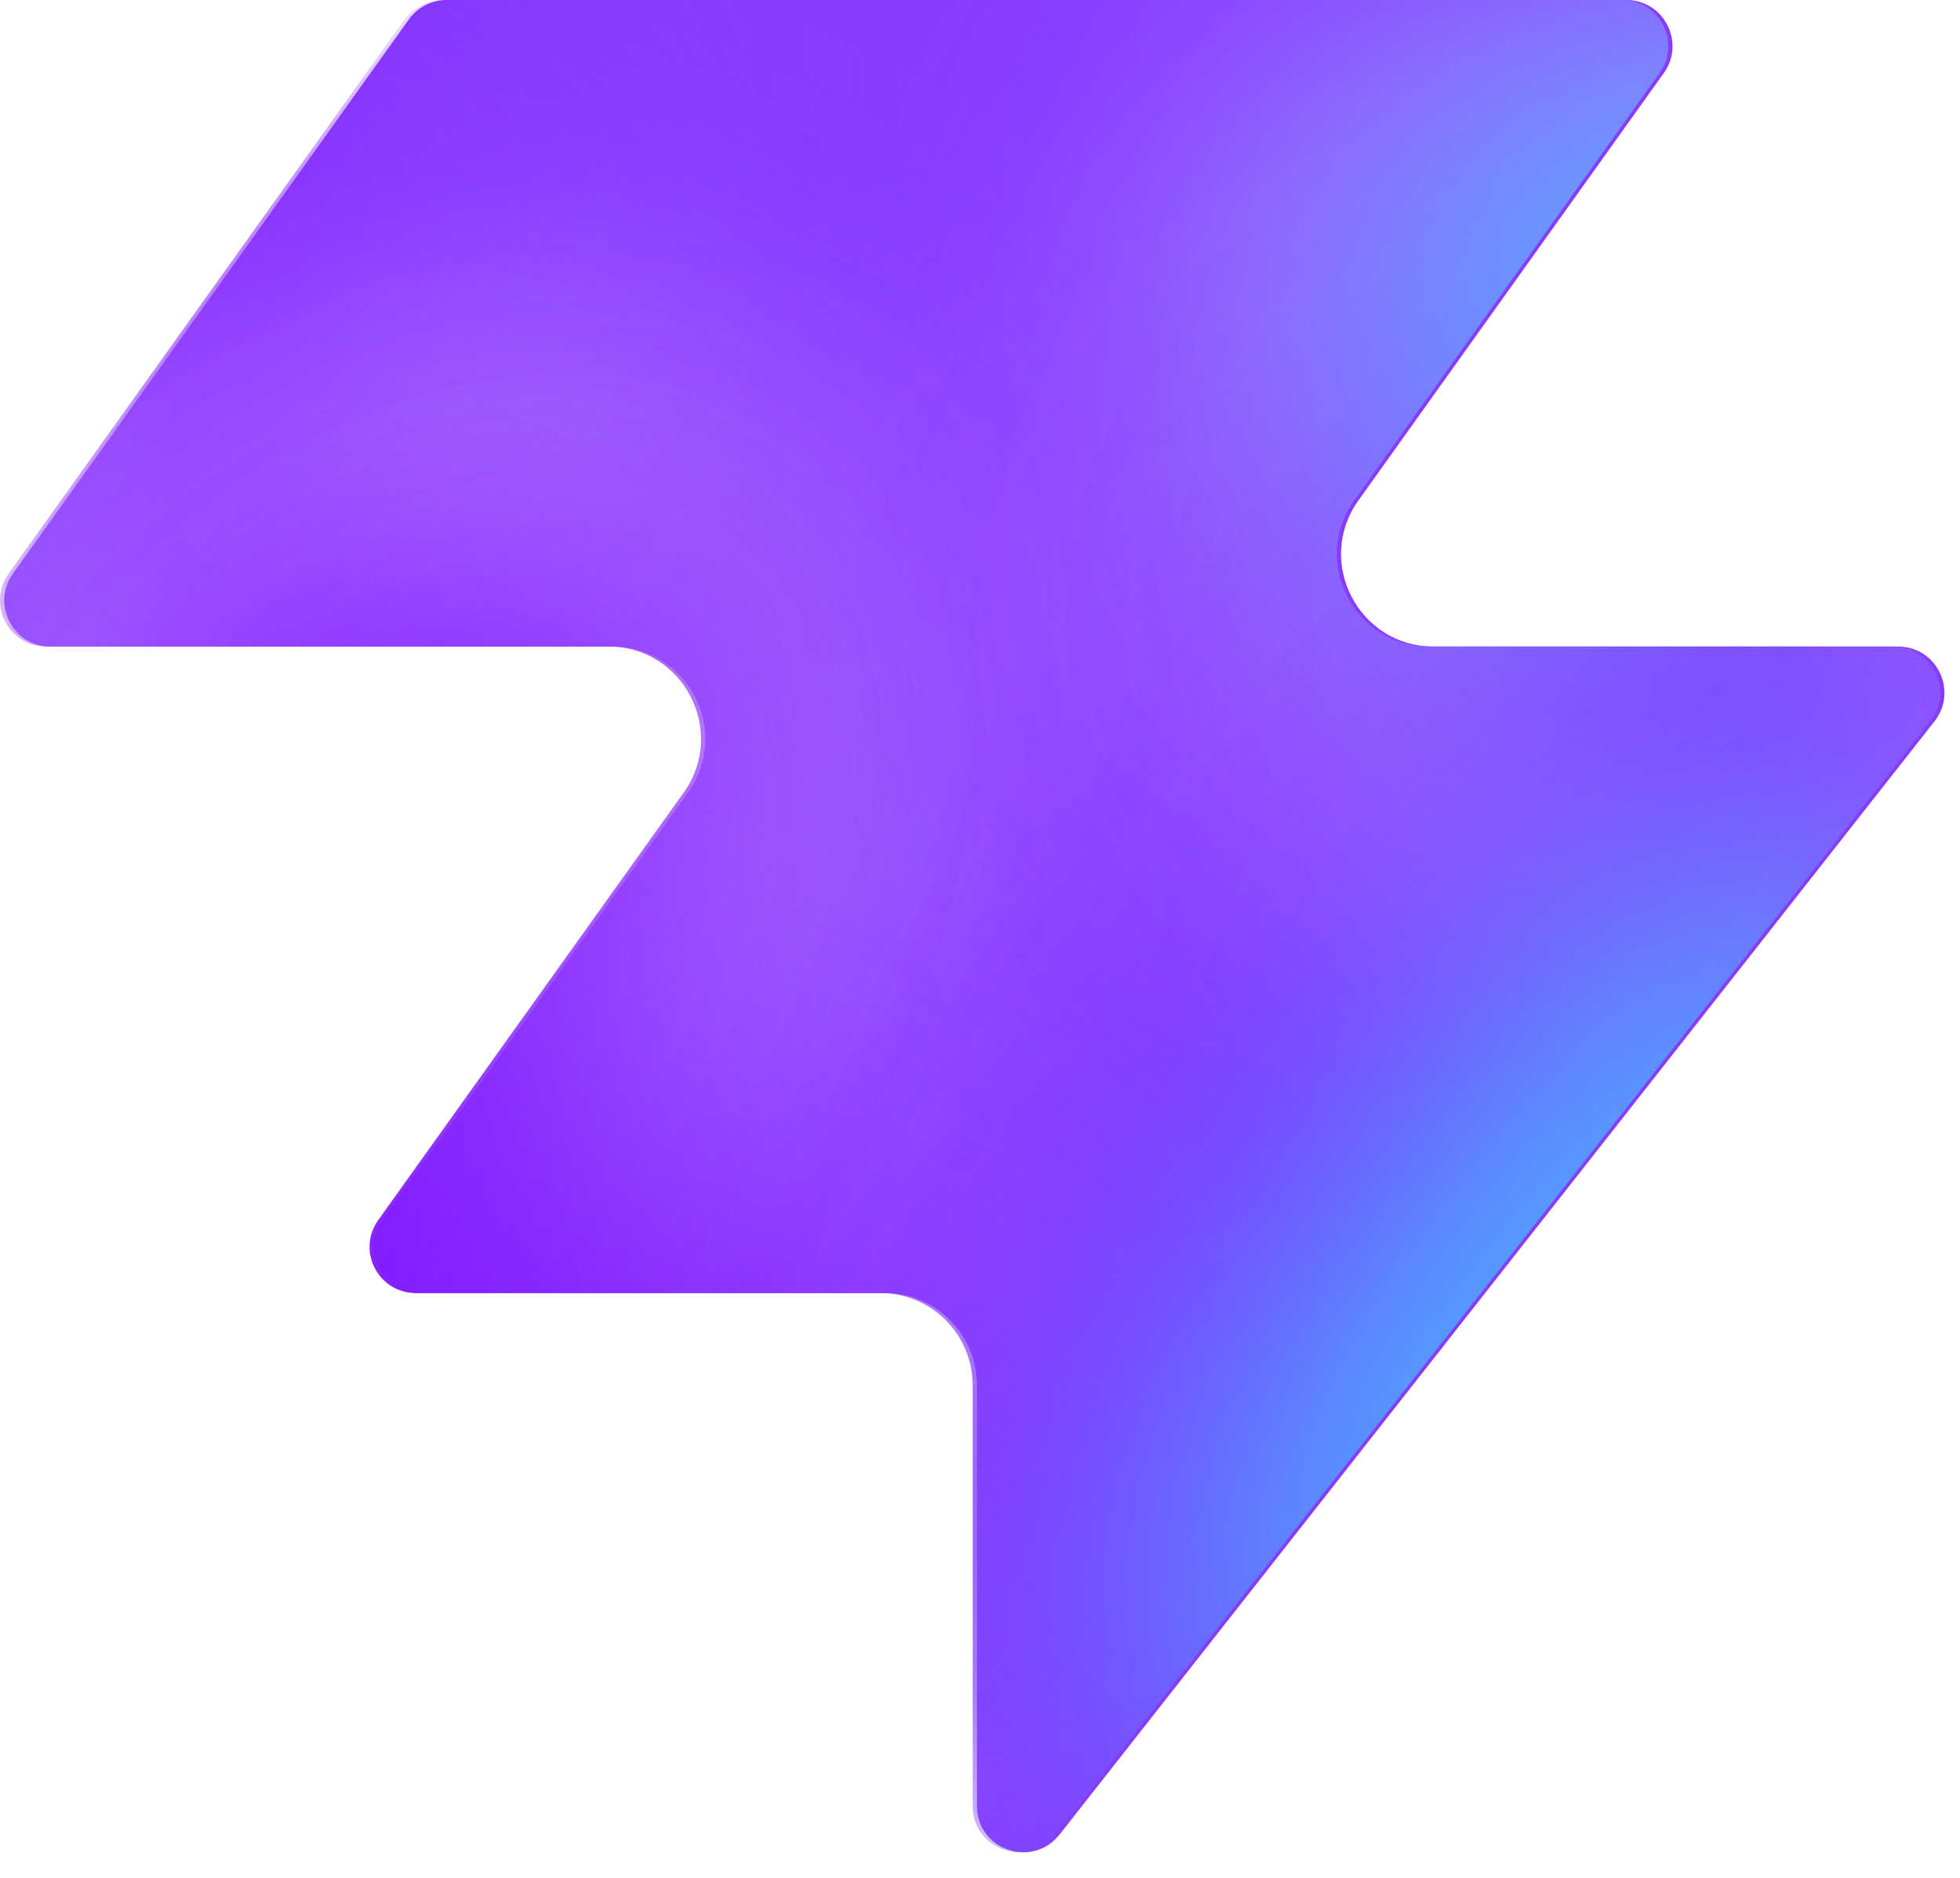
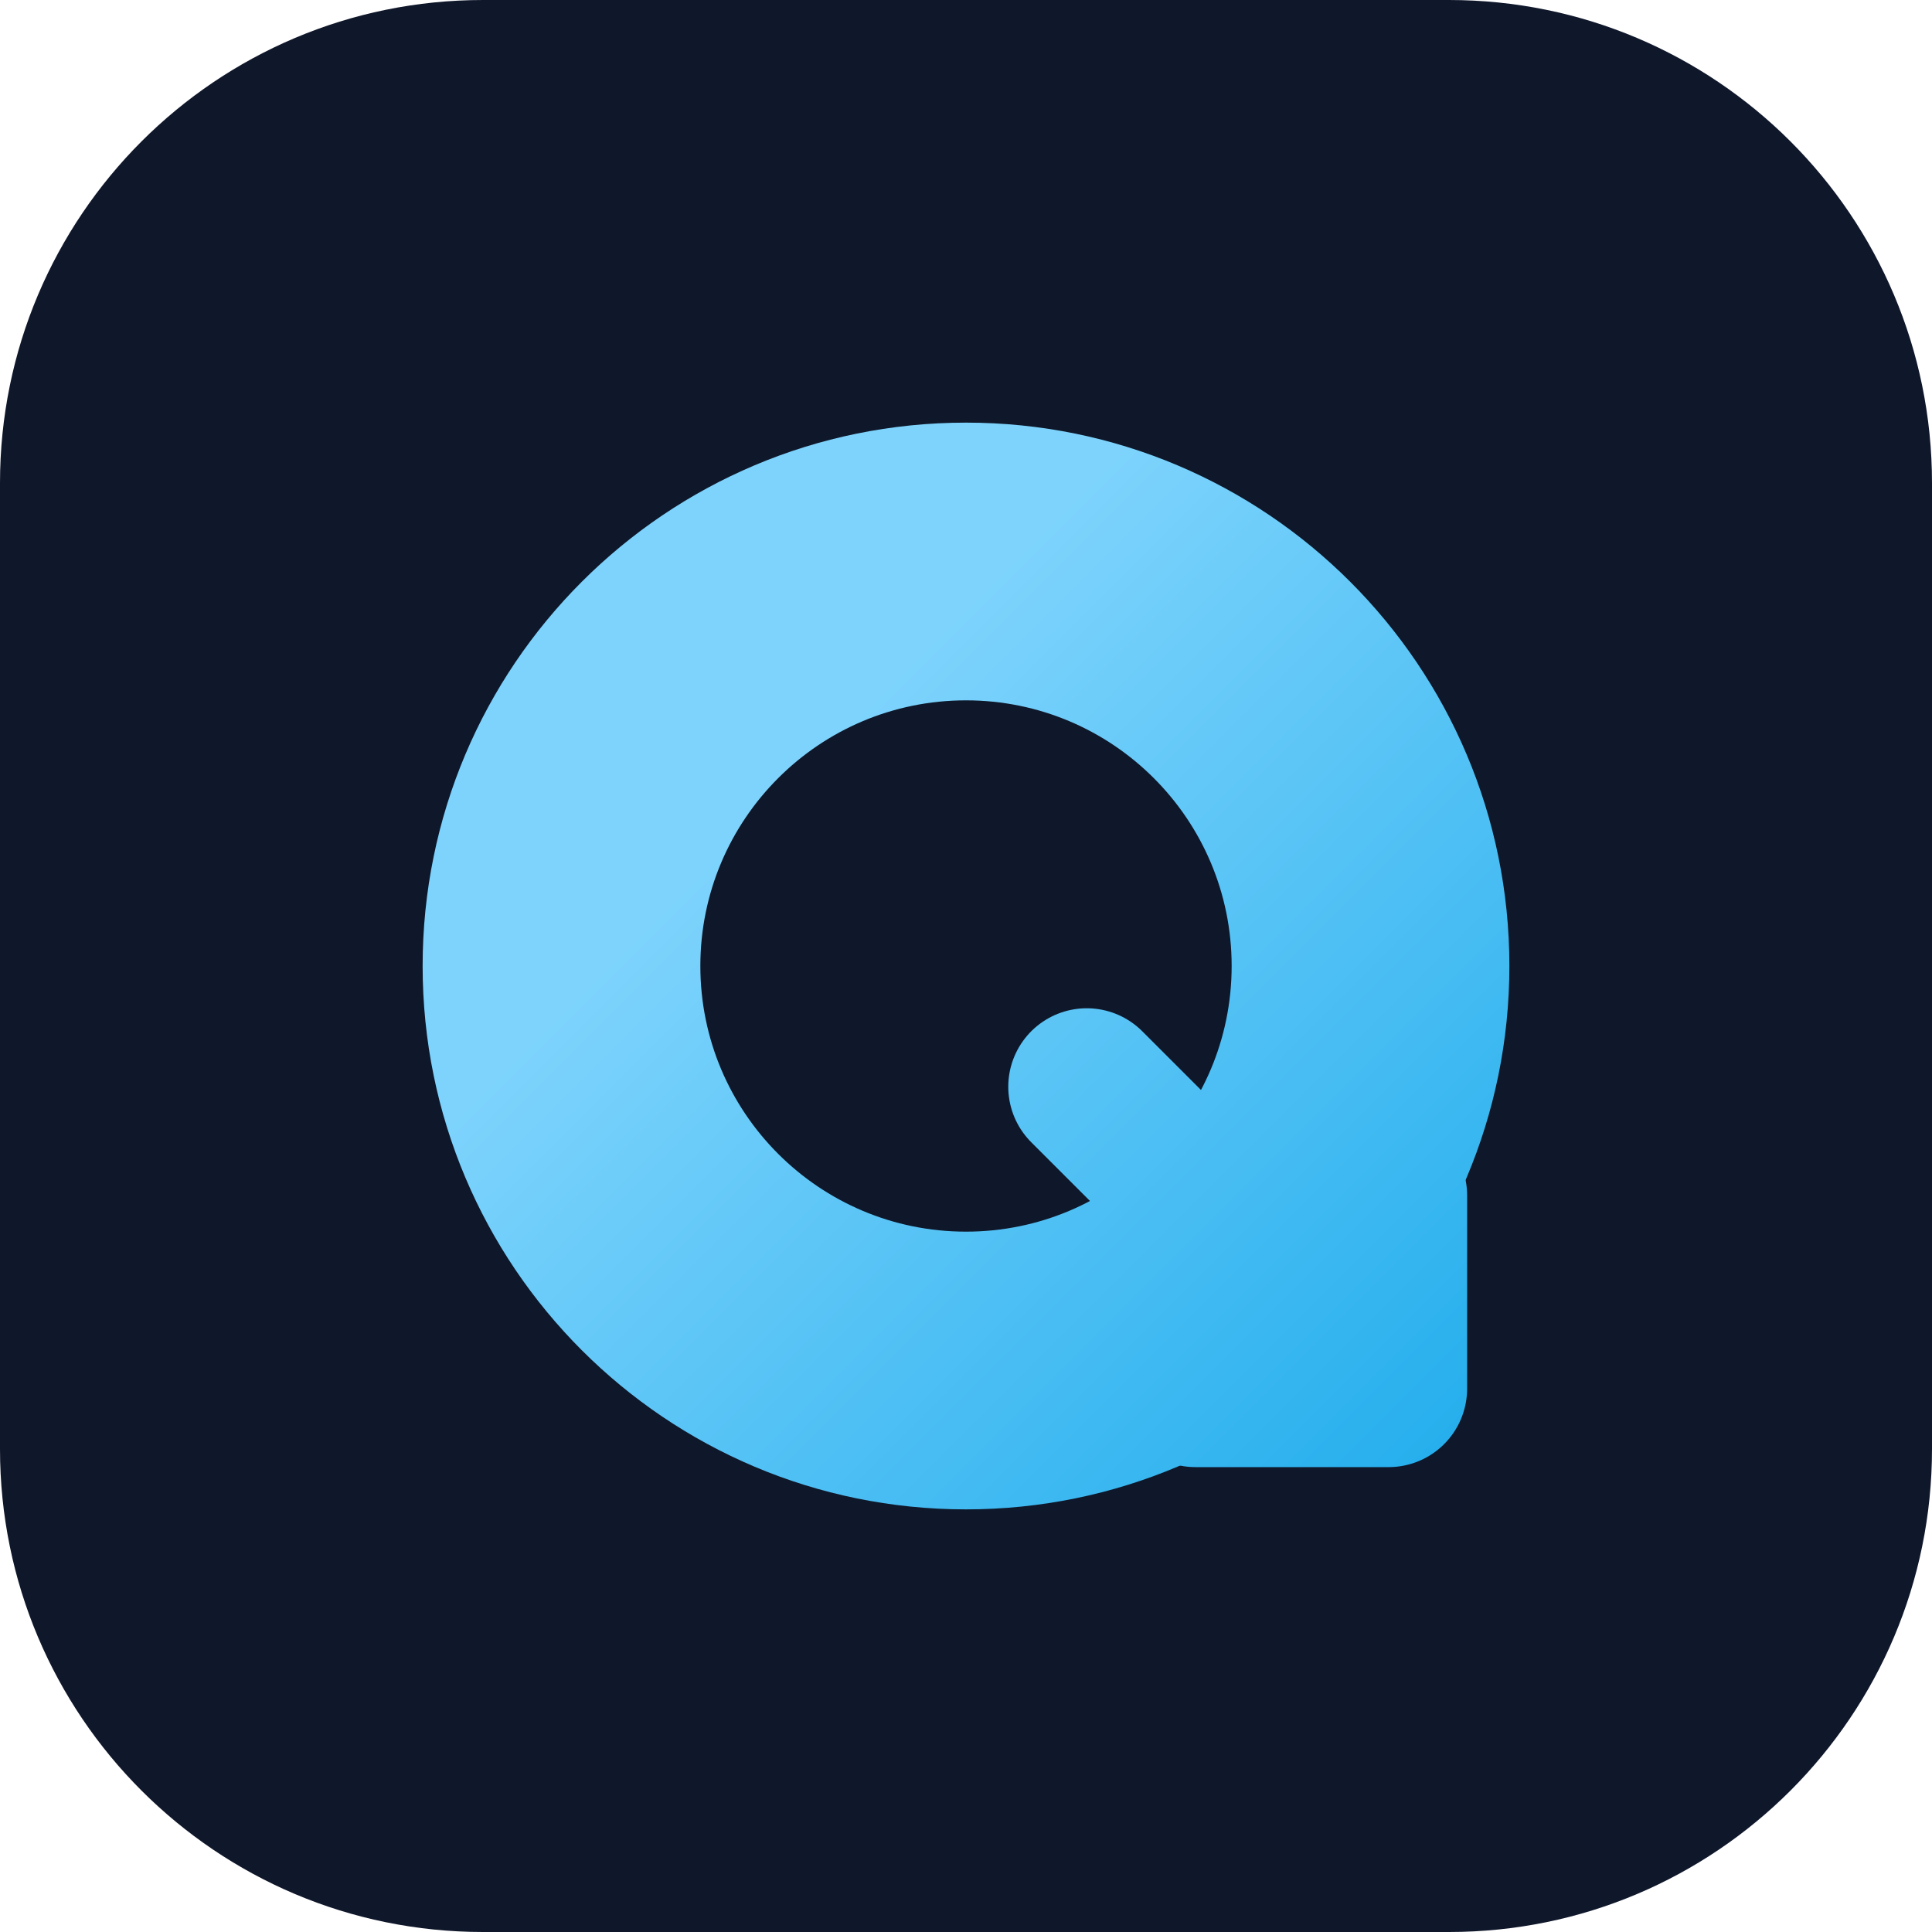
- <svg xmlns="http://www.w3.org/2000/svg" width="48" height="46" fill="none" viewBox="0 0 48 46">
-   <path fill="#863bff" d="M25.946 44.938c-.664.845-2.021.375-2.021-.698V33.937a2.26 2.26 0 0 0-2.262-2.262H10.287c-.92 0-1.456-1.04-.92-1.788l7.48-10.471c1.07-1.497 0-3.578-1.842-3.578H1.237c-.92 0-1.456-1.04-.92-1.788L10.013.474c.214-.297.556-.474.92-.474h28.894c.92 0 1.456 1.04.92 1.788l-7.48 10.471c-1.07 1.498 0 3.579 1.842 3.579h11.377c.943 0 1.473 1.088.89 1.83L25.947 44.94z" style="fill:#863bff;fill:color(display-p3 .525 .23 1);fill-opacity:1" />
-   <mask id="a" width="48" height="46" x="0" y="0" maskUnits="userSpaceOnUse" style="mask-type:alpha">
-     <path fill="#000" d="M25.842 44.938c-.664.844-2.021.375-2.021-.698V33.937a2.26 2.26 0 0 0-2.262-2.262H10.183c-.92 0-1.456-1.04-.92-1.788l7.48-10.471c1.07-1.498 0-3.579-1.842-3.579H1.133c-.92 0-1.456-1.04-.92-1.787L9.91.473c.214-.297.556-.474.92-.474h28.894c.92 0 1.456 1.04.92 1.788l-7.48 10.471c-1.07 1.498 0 3.578 1.842 3.578h11.377c.943 0 1.473 1.088.89 1.832L25.843 44.94z" style="fill:#000;fill-opacity:1" />
-   </mask>
-   <g mask="url(#a)">
-     <g filter="url(#b)">
-       <ellipse cx="5.508" cy="14.704" fill="#ede6ff" rx="5.508" ry="14.704" style="fill:#ede6ff;fill:color(display-p3 .927 .903 1);fill-opacity:1" transform="matrix(.00324 1 1 -.00324 -4.47 31.516)" />
-     </g>
-     <g filter="url(#c)">
-       <ellipse cx="10.399" cy="29.851" fill="#ede6ff" rx="10.399" ry="29.851" style="fill:#ede6ff;fill:color(display-p3 .927 .903 1);fill-opacity:1" transform="matrix(.00324 1 1 -.00324 -39.328 7.883)" />
-     </g>
-     <g filter="url(#d)">
-       <ellipse cx="5.508" cy="30.487" fill="#7e14ff" rx="5.508" ry="30.487" style="fill:#7e14ff;fill:color(display-p3 .492 .077 1);fill-opacity:1" transform="rotate(89.814 -25.913 -14.639)scale(1 -1)" />
-     </g>
-     <g filter="url(#e)">
-       <ellipse cx="5.508" cy="30.599" fill="#7e14ff" rx="5.508" ry="30.599" style="fill:#7e14ff;fill:color(display-p3 .492 .077 1);fill-opacity:1" transform="rotate(89.814 -32.644 -3.334)scale(1 -1)" />
-     </g>
-     <g filter="url(#f)">
-       <ellipse cx="5.508" cy="30.599" fill="#7e14ff" rx="5.508" ry="30.599" style="fill:#7e14ff;fill:color(display-p3 .492 .077 1);fill-opacity:1" transform="matrix(.00324 1 1 -.00324 -34.34 30.47)" />
-     </g>
-     <g filter="url(#g)">
-       <ellipse cx="14.072" cy="22.078" fill="#ede6ff" rx="14.072" ry="22.078" style="fill:#ede6ff;fill:color(display-p3 .927 .903 1);fill-opacity:1" transform="rotate(93.35 24.506 48.493)scale(-1 1)" />
-     </g>
-     <g filter="url(#h)">
-       <ellipse cx="3.47" cy="21.501" fill="#7e14ff" rx="3.47" ry="21.501" style="fill:#7e14ff;fill:color(display-p3 .492 .077 1);fill-opacity:1" transform="rotate(89.009 28.708 47.59)scale(-1 1)" />
-     </g>
-     <g filter="url(#i)">
-       <ellipse cx="3.47" cy="21.501" fill="#7e14ff" rx="3.47" ry="21.501" style="fill:#7e14ff;fill:color(display-p3 .492 .077 1);fill-opacity:1" transform="rotate(89.009 28.708 47.59)scale(-1 1)" />
-     </g>
-     <g filter="url(#j)">
-       <ellipse cx=".387" cy="8.972" fill="#7e14ff" rx="4.407" ry="29.108" style="fill:#7e14ff;fill:color(display-p3 .492 .077 1);fill-opacity:1" transform="rotate(39.51 .387 8.972)" />
-     </g>
-     <g filter="url(#k)">
-       <ellipse cx="47.523" cy="-6.092" fill="#7e14ff" rx="4.407" ry="29.108" style="fill:#7e14ff;fill:color(display-p3 .492 .077 1);fill-opacity:1" transform="rotate(37.892 47.523 -6.092)" />
-     </g>
-     <g filter="url(#l)">
-       <ellipse cx="41.412" cy="6.333" fill="#47bfff" rx="5.971" ry="9.665" style="fill:#47bfff;fill:color(display-p3 .28 .748 1);fill-opacity:1" transform="rotate(37.892 41.412 6.333)" />
-     </g>
-     <g filter="url(#m)">
-       <ellipse cx="-1.879" cy="38.332" fill="#7e14ff" rx="4.407" ry="29.108" style="fill:#7e14ff;fill:color(display-p3 .492 .077 1);fill-opacity:1" transform="rotate(37.892 -1.88 38.332)" />
-     </g>
-     <g filter="url(#n)">
-       <ellipse cx="-1.879" cy="38.332" fill="#7e14ff" rx="4.407" ry="29.108" style="fill:#7e14ff;fill:color(display-p3 .492 .077 1);fill-opacity:1" transform="rotate(37.892 -1.88 38.332)" />
-     </g>
-     <g filter="url(#o)">
-       <ellipse cx="35.651" cy="29.907" fill="#7e14ff" rx="4.407" ry="29.108" style="fill:#7e14ff;fill:color(display-p3 .492 .077 1);fill-opacity:1" transform="rotate(37.892 35.651 29.907)" />
-     </g>
-     <g filter="url(#p)">
-       <ellipse cx="38.418" cy="32.4" fill="#47bfff" rx="5.971" ry="15.297" style="fill:#47bfff;fill:color(display-p3 .28 .748 1);fill-opacity:1" transform="rotate(37.892 38.418 32.4)" />
-     </g>
+ <svg xmlns="http://www.w3.org/2000/svg" viewBox="0 0 32 32">
+   <defs>
+     <linearGradient id="q" x1="9" y1="9" x2="23" y2="23" gradientUnits="userSpaceOnUse">
+       <stop stop-color="#7DD3FC" />
+       <stop offset="1" stop-color="#0EA5E9" />
+     </linearGradient>
+   </defs>
+   <rect width="32" height="32" rx="8" fill="#0F172A" />
+   <g transform="translate(4 4)">
+     <path fill="url(#q)" fill-rule="evenodd" d="M12 3a9 9 0 1 0 0 18 9 9 0 0 0 0-18Zm0 4.6a4.4 4.4 0 1 1 0 8.8 4.4 4.4 0 0 1 0-8.8Z" />
+     <path fill="none" stroke="url(#q)" stroke-width="2.6" stroke-linecap="round" stroke-linejoin="round" d="m14 14 5 5m0-3.2V19h-3.2" />
  </g>
-   <defs>
-     <filter id="b" width="60.045" height="41.654" x="-19.77" y="16.149" color-interpolation-filters="sRGB" filterUnits="userSpaceOnUse">
-       <feFlood flood-opacity="0" result="BackgroundImageFix" />
-       <feBlend in="SourceGraphic" in2="BackgroundImageFix" result="shape" />
-       <feGaussianBlur result="effect1_foregroundBlur_2002_17158" stdDeviation="7.659" />
-     </filter>
-     <filter id="c" width="90.34" height="51.437" x="-54.613" y="-7.533" color-interpolation-filters="sRGB" filterUnits="userSpaceOnUse">
-       <feFlood flood-opacity="0" result="BackgroundImageFix" />
-       <feBlend in="SourceGraphic" in2="BackgroundImageFix" result="shape" />
-       <feGaussianBlur result="effect1_foregroundBlur_2002_17158" stdDeviation="7.659" />
-     </filter>
-     <filter id="d" width="79.355" height="29.4" x="-49.64" y="2.03" color-interpolation-filters="sRGB" filterUnits="userSpaceOnUse">
-       <feFlood flood-opacity="0" result="BackgroundImageFix" />
-       <feBlend in="SourceGraphic" in2="BackgroundImageFix" result="shape" />
-       <feGaussianBlur result="effect1_foregroundBlur_2002_17158" stdDeviation="4.596" />
-     </filter>
-     <filter id="e" width="79.579" height="29.4" x="-45.045" y="20.029" color-interpolation-filters="sRGB" filterUnits="userSpaceOnUse">
-       <feFlood flood-opacity="0" result="BackgroundImageFix" />
-       <feBlend in="SourceGraphic" in2="BackgroundImageFix" result="shape" />
-       <feGaussianBlur result="effect1_foregroundBlur_2002_17158" stdDeviation="4.596" />
-     </filter>
-     <filter id="f" width="79.579" height="29.4" x="-43.513" y="21.178" color-interpolation-filters="sRGB" filterUnits="userSpaceOnUse">
-       <feFlood flood-opacity="0" result="BackgroundImageFix" />
-       <feBlend in="SourceGraphic" in2="BackgroundImageFix" result="shape" />
-       <feGaussianBlur result="effect1_foregroundBlur_2002_17158" stdDeviation="4.596" />
-     </filter>
-     <filter id="g" width="74.749" height="58.852" x="15.756" y="-17.901" color-interpolation-filters="sRGB" filterUnits="userSpaceOnUse">
-       <feFlood flood-opacity="0" result="BackgroundImageFix" />
-       <feBlend in="SourceGraphic" in2="BackgroundImageFix" result="shape" />
-       <feGaussianBlur result="effect1_foregroundBlur_2002_17158" stdDeviation="7.659" />
-     </filter>
-     <filter id="h" width="61.377" height="25.362" x="23.548" y="2.284" color-interpolation-filters="sRGB" filterUnits="userSpaceOnUse">
-       <feFlood flood-opacity="0" result="BackgroundImageFix" />
-       <feBlend in="SourceGraphic" in2="BackgroundImageFix" result="shape" />
-       <feGaussianBlur result="effect1_foregroundBlur_2002_17158" stdDeviation="4.596" />
-     </filter>
-     <filter id="i" width="61.377" height="25.362" x="23.548" y="2.284" color-interpolation-filters="sRGB" filterUnits="userSpaceOnUse">
-       <feFlood flood-opacity="0" result="BackgroundImageFix" />
-       <feBlend in="SourceGraphic" in2="BackgroundImageFix" result="shape" />
-       <feGaussianBlur result="effect1_foregroundBlur_2002_17158" stdDeviation="4.596" />
-     </filter>
-     <filter id="j" width="56.045" height="63.649" x="-27.636" y="-22.853" color-interpolation-filters="sRGB" filterUnits="userSpaceOnUse">
-       <feFlood flood-opacity="0" result="BackgroundImageFix" />
-       <feBlend in="SourceGraphic" in2="BackgroundImageFix" result="shape" />
-       <feGaussianBlur result="effect1_foregroundBlur_2002_17158" stdDeviation="4.596" />
-     </filter>
-     <filter id="k" width="54.814" height="64.646" x="20.116" y="-38.415" color-interpolation-filters="sRGB" filterUnits="userSpaceOnUse">
-       <feFlood flood-opacity="0" result="BackgroundImageFix" />
-       <feBlend in="SourceGraphic" in2="BackgroundImageFix" result="shape" />
-       <feGaussianBlur result="effect1_foregroundBlur_2002_17158" stdDeviation="4.596" />
-     </filter>
-     <filter id="l" width="33.541" height="35.313" x="24.641" y="-11.323" color-interpolation-filters="sRGB" filterUnits="userSpaceOnUse">
-       <feFlood flood-opacity="0" result="BackgroundImageFix" />
-       <feBlend in="SourceGraphic" in2="BackgroundImageFix" result="shape" />
-       <feGaussianBlur result="effect1_foregroundBlur_2002_17158" stdDeviation="4.596" />
-     </filter>
-     <filter id="m" width="54.814" height="64.646" x="-29.286" y="6.009" color-interpolation-filters="sRGB" filterUnits="userSpaceOnUse">
-       <feFlood flood-opacity="0" result="BackgroundImageFix" />
-       <feBlend in="SourceGraphic" in2="BackgroundImageFix" result="shape" />
-       <feGaussianBlur result="effect1_foregroundBlur_2002_17158" stdDeviation="4.596" />
-     </filter>
-     <filter id="n" width="54.814" height="64.646" x="-29.286" y="6.009" color-interpolation-filters="sRGB" filterUnits="userSpaceOnUse">
-       <feFlood flood-opacity="0" result="BackgroundImageFix" />
-       <feBlend in="SourceGraphic" in2="BackgroundImageFix" result="shape" />
-       <feGaussianBlur result="effect1_foregroundBlur_2002_17158" stdDeviation="4.596" />
-     </filter>
-     <filter id="o" width="54.814" height="64.646" x="8.244" y="-2.416" color-interpolation-filters="sRGB" filterUnits="userSpaceOnUse">
-       <feFlood flood-opacity="0" result="BackgroundImageFix" />
-       <feBlend in="SourceGraphic" in2="BackgroundImageFix" result="shape" />
-       <feGaussianBlur result="effect1_foregroundBlur_2002_17158" stdDeviation="4.596" />
-     </filter>
-     <filter id="p" width="39.409" height="43.623" x="18.713" y="10.588" color-interpolation-filters="sRGB" filterUnits="userSpaceOnUse">
-       <feFlood flood-opacity="0" result="BackgroundImageFix" />
-       <feBlend in="SourceGraphic" in2="BackgroundImageFix" result="shape" />
-       <feGaussianBlur result="effect1_foregroundBlur_2002_17158" stdDeviation="4.596" />
-     </filter>
-   </defs>
</svg>
